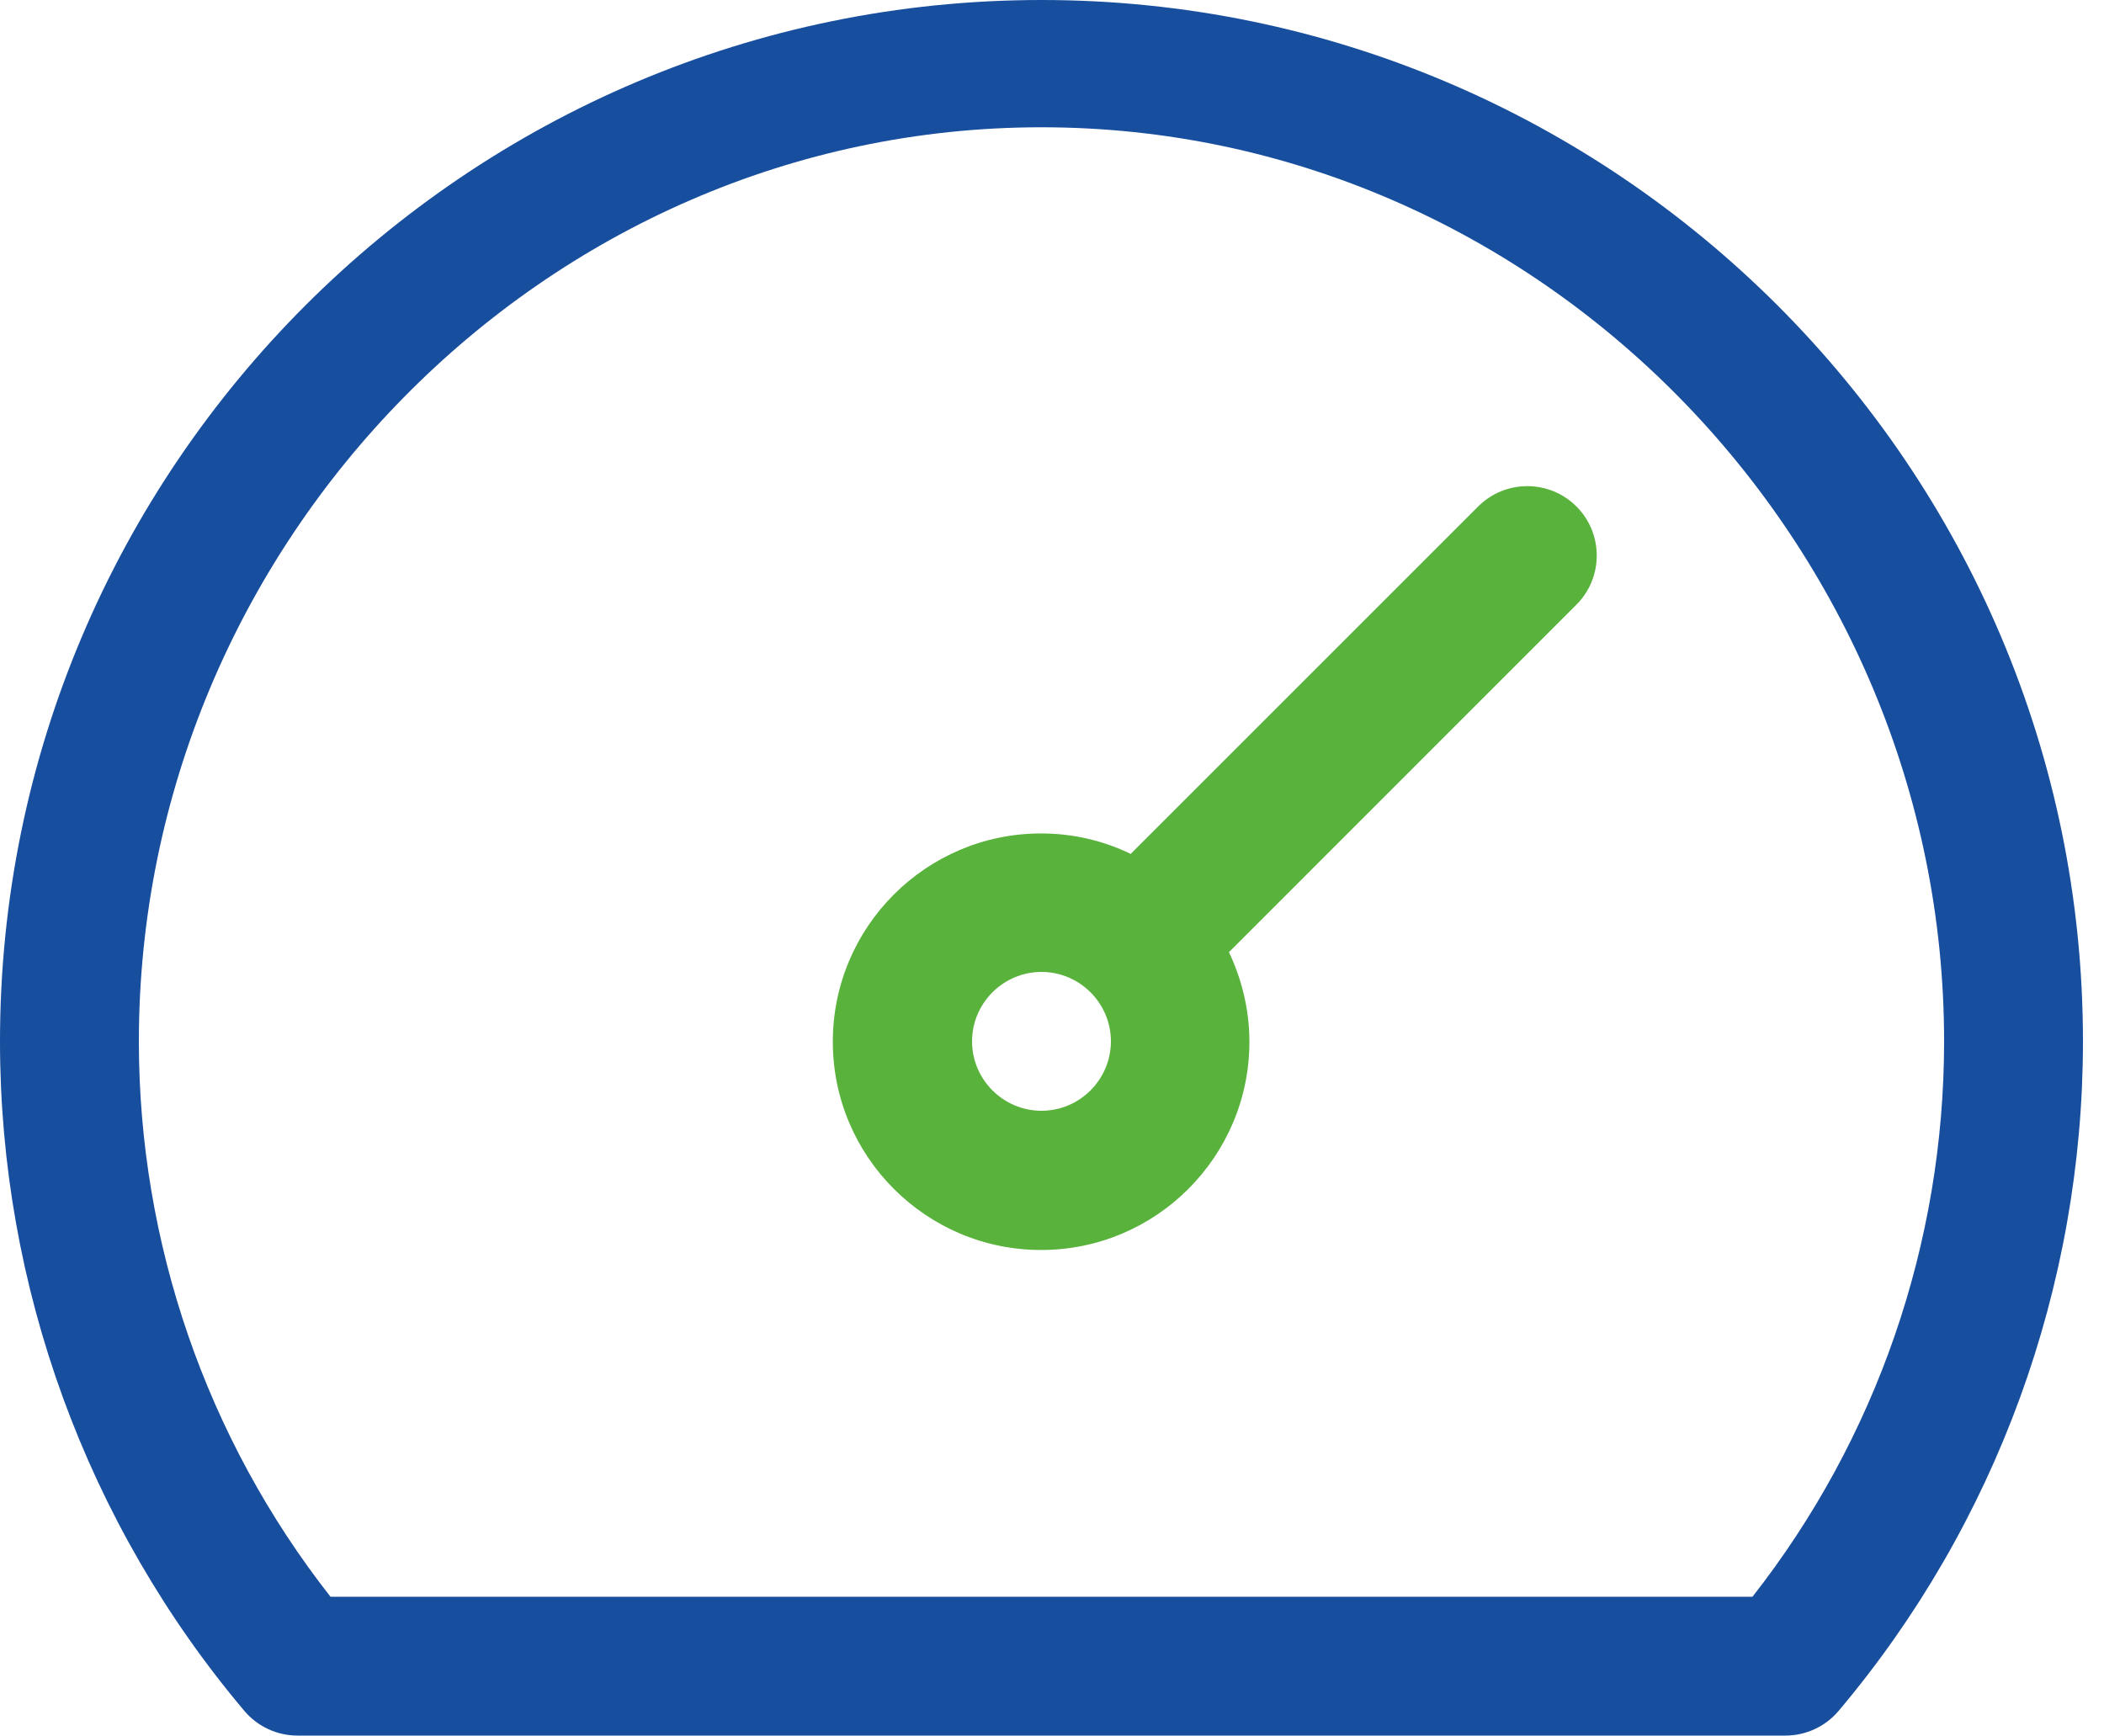
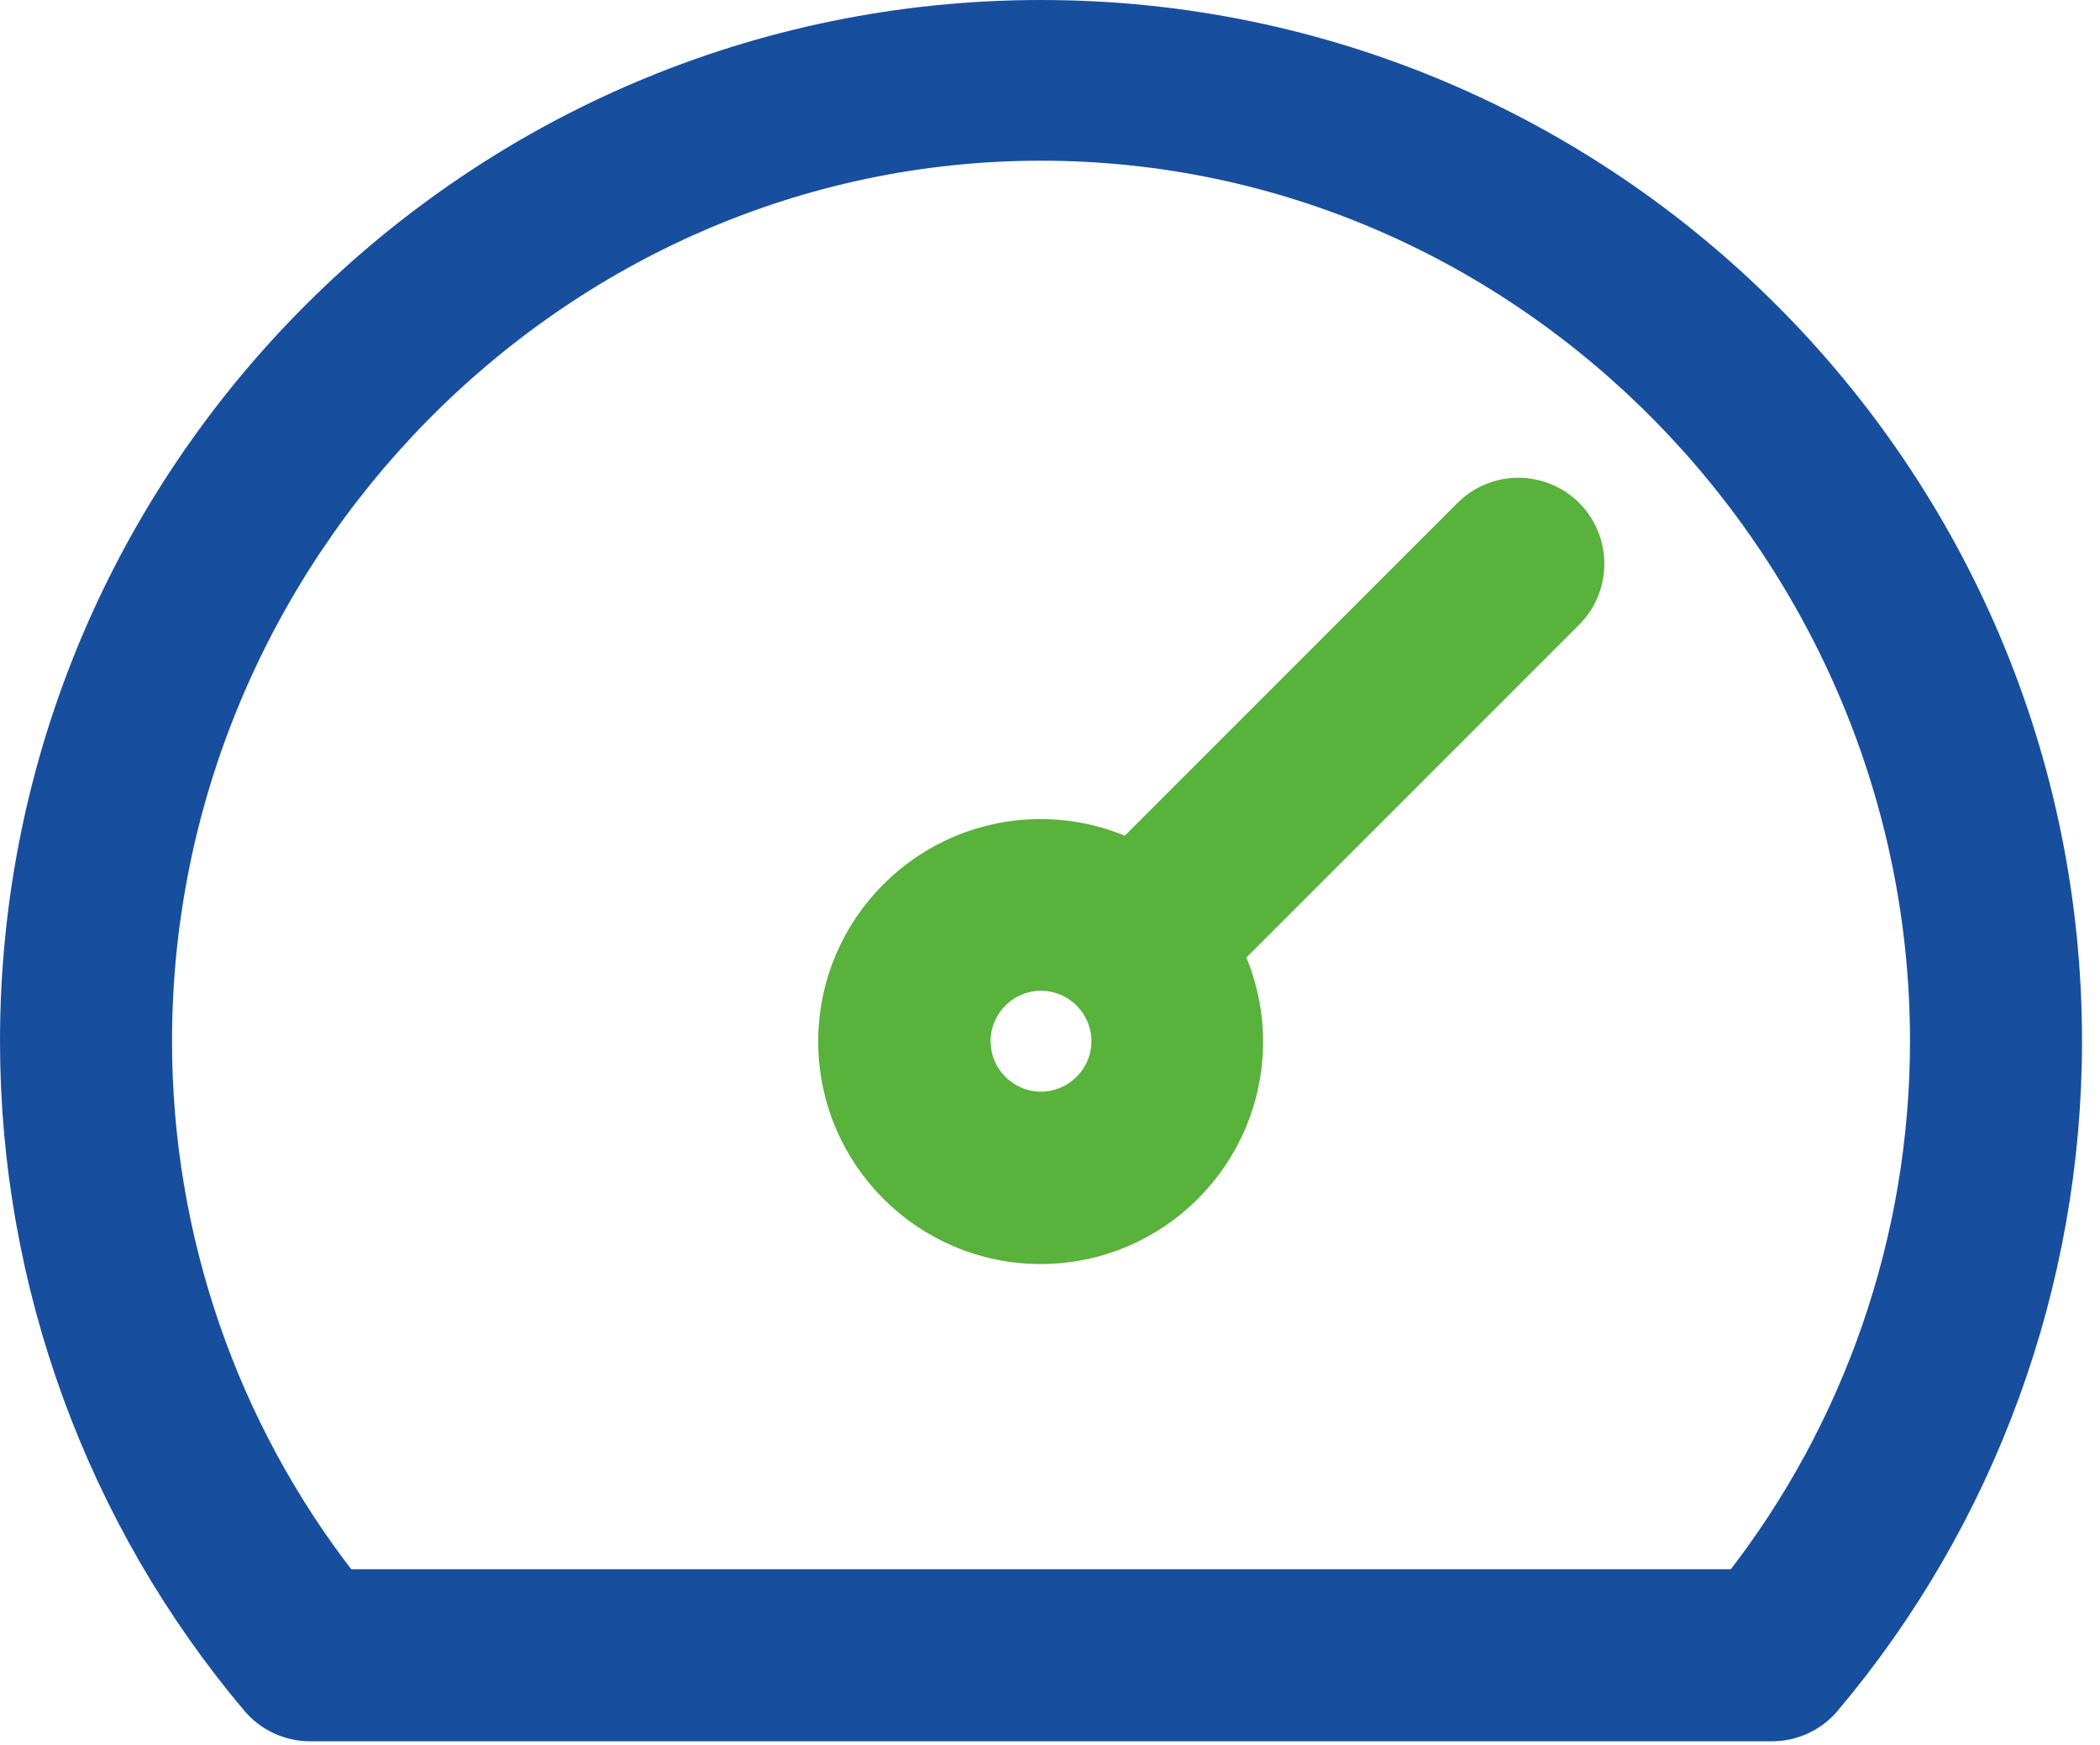
- <svg xmlns="http://www.w3.org/2000/svg" width="40" height="33" viewBox="0 0 40 33" fill="none">
-   <path d="M29.97 9.63C29.456 9.115 28.617 9.115 28.102 9.63L21.496 16.236C20.981 15.985 20.4 15.847 19.793 15.847C17.609 15.847 15.833 17.622 15.833 19.807C15.833 21.991 17.609 23.767 19.793 23.767C21.978 23.767 23.753 21.991 23.753 19.807C23.753 19.2 23.608 18.619 23.364 18.104L29.97 11.497C30.485 10.982 30.485 10.144 29.97 9.63ZM19.8 21.12C19.074 21.12 18.48 20.526 18.48 19.8C18.48 19.074 19.074 18.48 19.8 18.48C20.526 18.48 21.12 19.074 21.12 19.8C21.12 20.526 20.526 21.12 19.8 21.12Z" fill="#58B23B" />
-   <path d="M33.944 33H5.656C5.267 33 4.897 32.828 4.646 32.531C1.65 28.981 0 24.46 0 19.8C0 8.884 8.884 0 19.8 0C30.716 0 39.6 8.884 39.6 19.8C39.6 24.46 37.95 28.981 34.954 32.531C34.703 32.828 34.333 33 33.944 33ZM6.283 30.36H33.317C35.673 27.357 36.96 23.635 36.96 19.8C36.96 10.336 29.264 2.42 19.8 2.42C10.336 2.42 2.64 10.336 2.64 19.8C2.64 23.635 3.927 27.357 6.283 30.36Z" fill="#184E9E" />
+ <svg xmlns="http://www.w3.org/2000/svg" width="59" height="49" viewBox="0 0 59 49" fill="none">
+   <path d="M44.014 14.481C43.266 13.734 42.05 13.734 41.302 14.481L31.71 24.073C30.962 23.709 30.119 23.508 29.238 23.508C26.066 23.508 23.488 26.086 23.488 29.257C23.488 32.429 26.066 35.007 29.238 35.007C32.409 35.007 34.987 32.429 34.987 29.257C34.987 28.376 34.776 27.532 34.422 26.785L44.014 17.193C44.761 16.445 44.761 15.229 44.014 14.481ZM29.247 31.164C28.193 31.164 27.331 30.302 27.331 29.248C27.331 28.194 28.193 27.331 29.247 27.331C30.301 27.331 31.164 28.194 31.164 29.248C31.164 30.302 30.301 31.164 29.247 31.164Z" fill="#58B23B" stroke="#58B23B" />
+   <path d="M49.783 48.413H8.712C8.147 48.413 7.61 48.164 7.246 47.732C2.896 42.577 0.5 36.013 0.5 29.248C0.5 13.398 13.398 0.5 29.248 0.5C45.097 0.5 57.995 13.398 57.995 29.248C57.995 36.013 55.599 42.577 51.249 47.732C50.885 48.164 50.348 48.413 49.783 48.413ZM9.623 44.58H48.873C52.294 40.22 54.162 34.815 54.162 29.248C54.162 15.506 42.989 4.014 29.248 4.014C15.506 4.014 4.333 15.506 4.333 29.248C4.333 34.815 6.202 40.22 9.623 44.58Z" fill="#184E9E" stroke="#184E9E" />
</svg>
